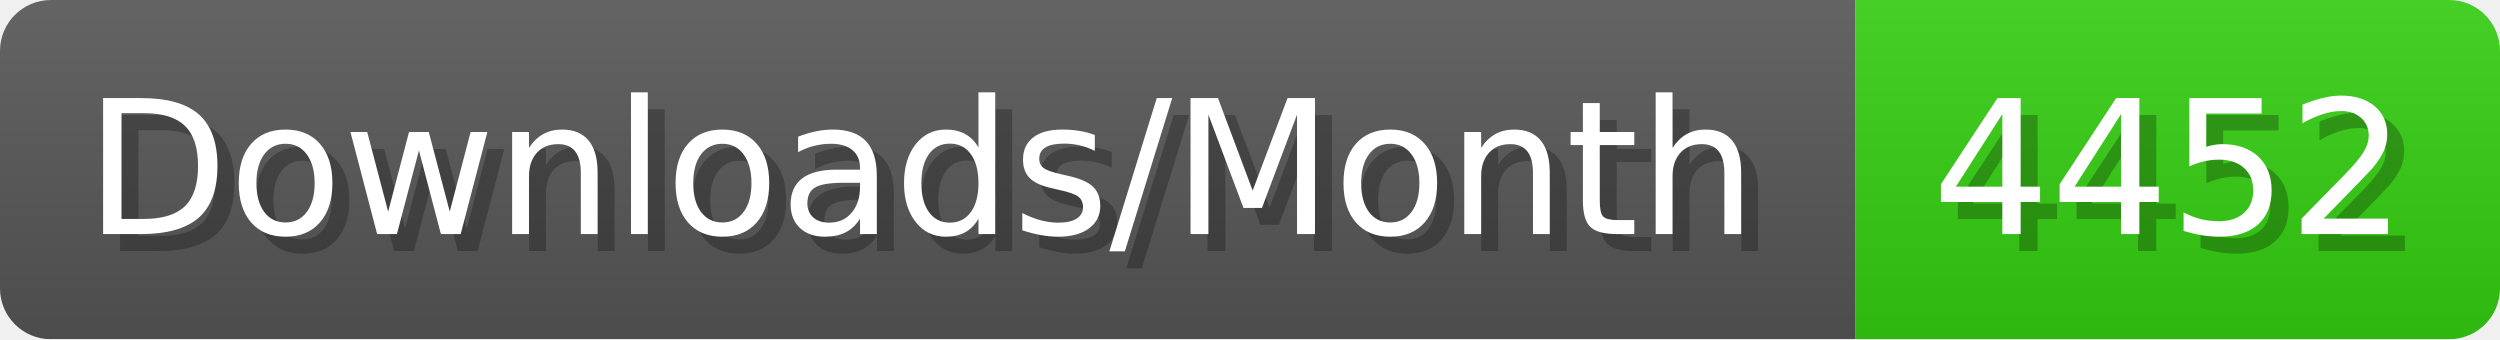
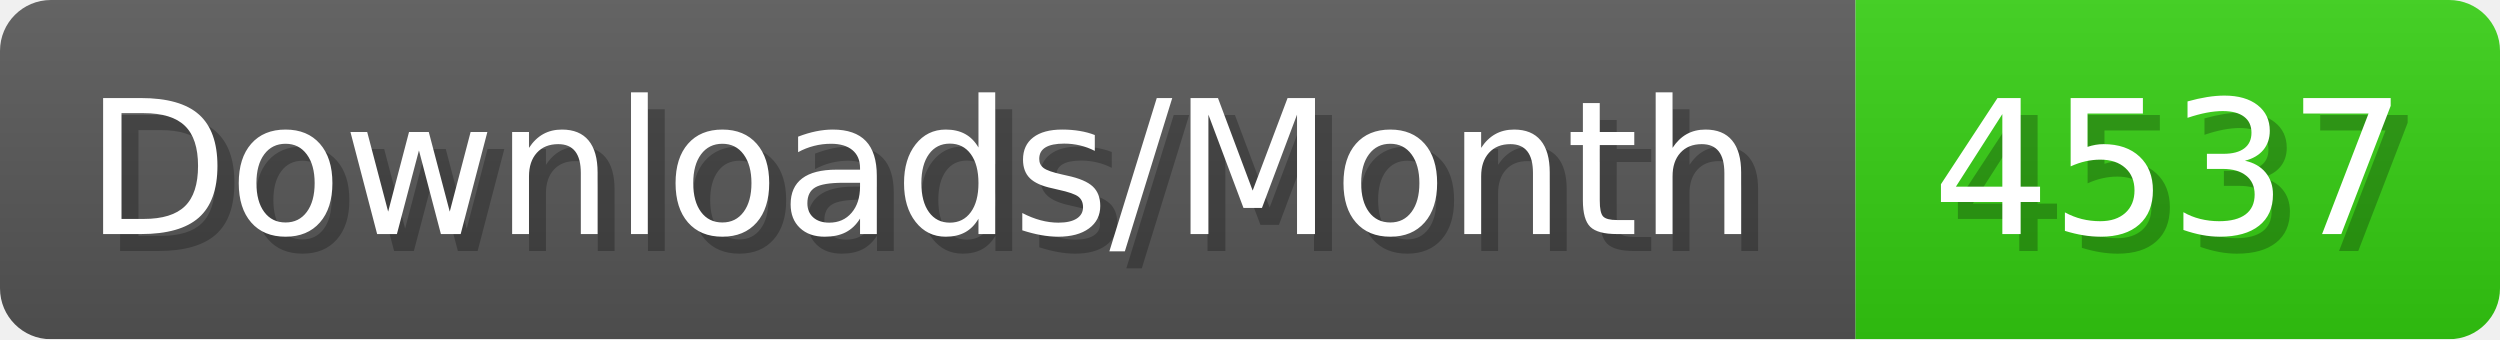
- <svg xmlns="http://www.w3.org/2000/svg" width="147.4" height="20" viewBox="0 0 1474 200" role="img" aria-label="Downloads/Month: 4452">
+ <svg xmlns="http://www.w3.org/2000/svg" width="147.4" height="20" viewBox="0 0 1474 200" role="img" aria-label="Downloads/Month: 4537">
  <linearGradient id="YlXUI" x2="0" y2="100%">
    <stop offset="0" stop-opacity=".1" stop-color="#EEE" />
    <stop offset="1" stop-opacity=".1" />
  </linearGradient>
  <mask id="JHhop">
    <rect width="1474" height="200" rx="30" fill="#FFF" />
  </mask>
  <g mask="url(#JHhop)">
    <rect width="1094" height="200" fill="#555" />
    <rect width="380" height="200" fill="#3C1" x="1094" />
    <rect width="1474" height="200" fill="url(#YlXUI)" />
  </g>
  <g aria-hidden="true" fill="#fff" text-anchor="start" font-family="Verdana,DejaVu Sans,sans-serif" font-size="110">
    <text x="60" y="148" textLength="994" fill="#000" opacity="0.25">Downloads/Month</text>
    <text x="50" y="138" textLength="994">Downloads/Month</text>
-     <text x="1149" y="148" textLength="280" fill="#000" opacity="0.25">4452</text>
-     <text x="1139" y="138" textLength="280">4452</text>
+     <text x="1149" y="148" textLength="280" fill="#000" opacity="0.25">4537</text>
+     <text x="1139" y="138" textLength="280">4537</text>
  </g>
</svg>
